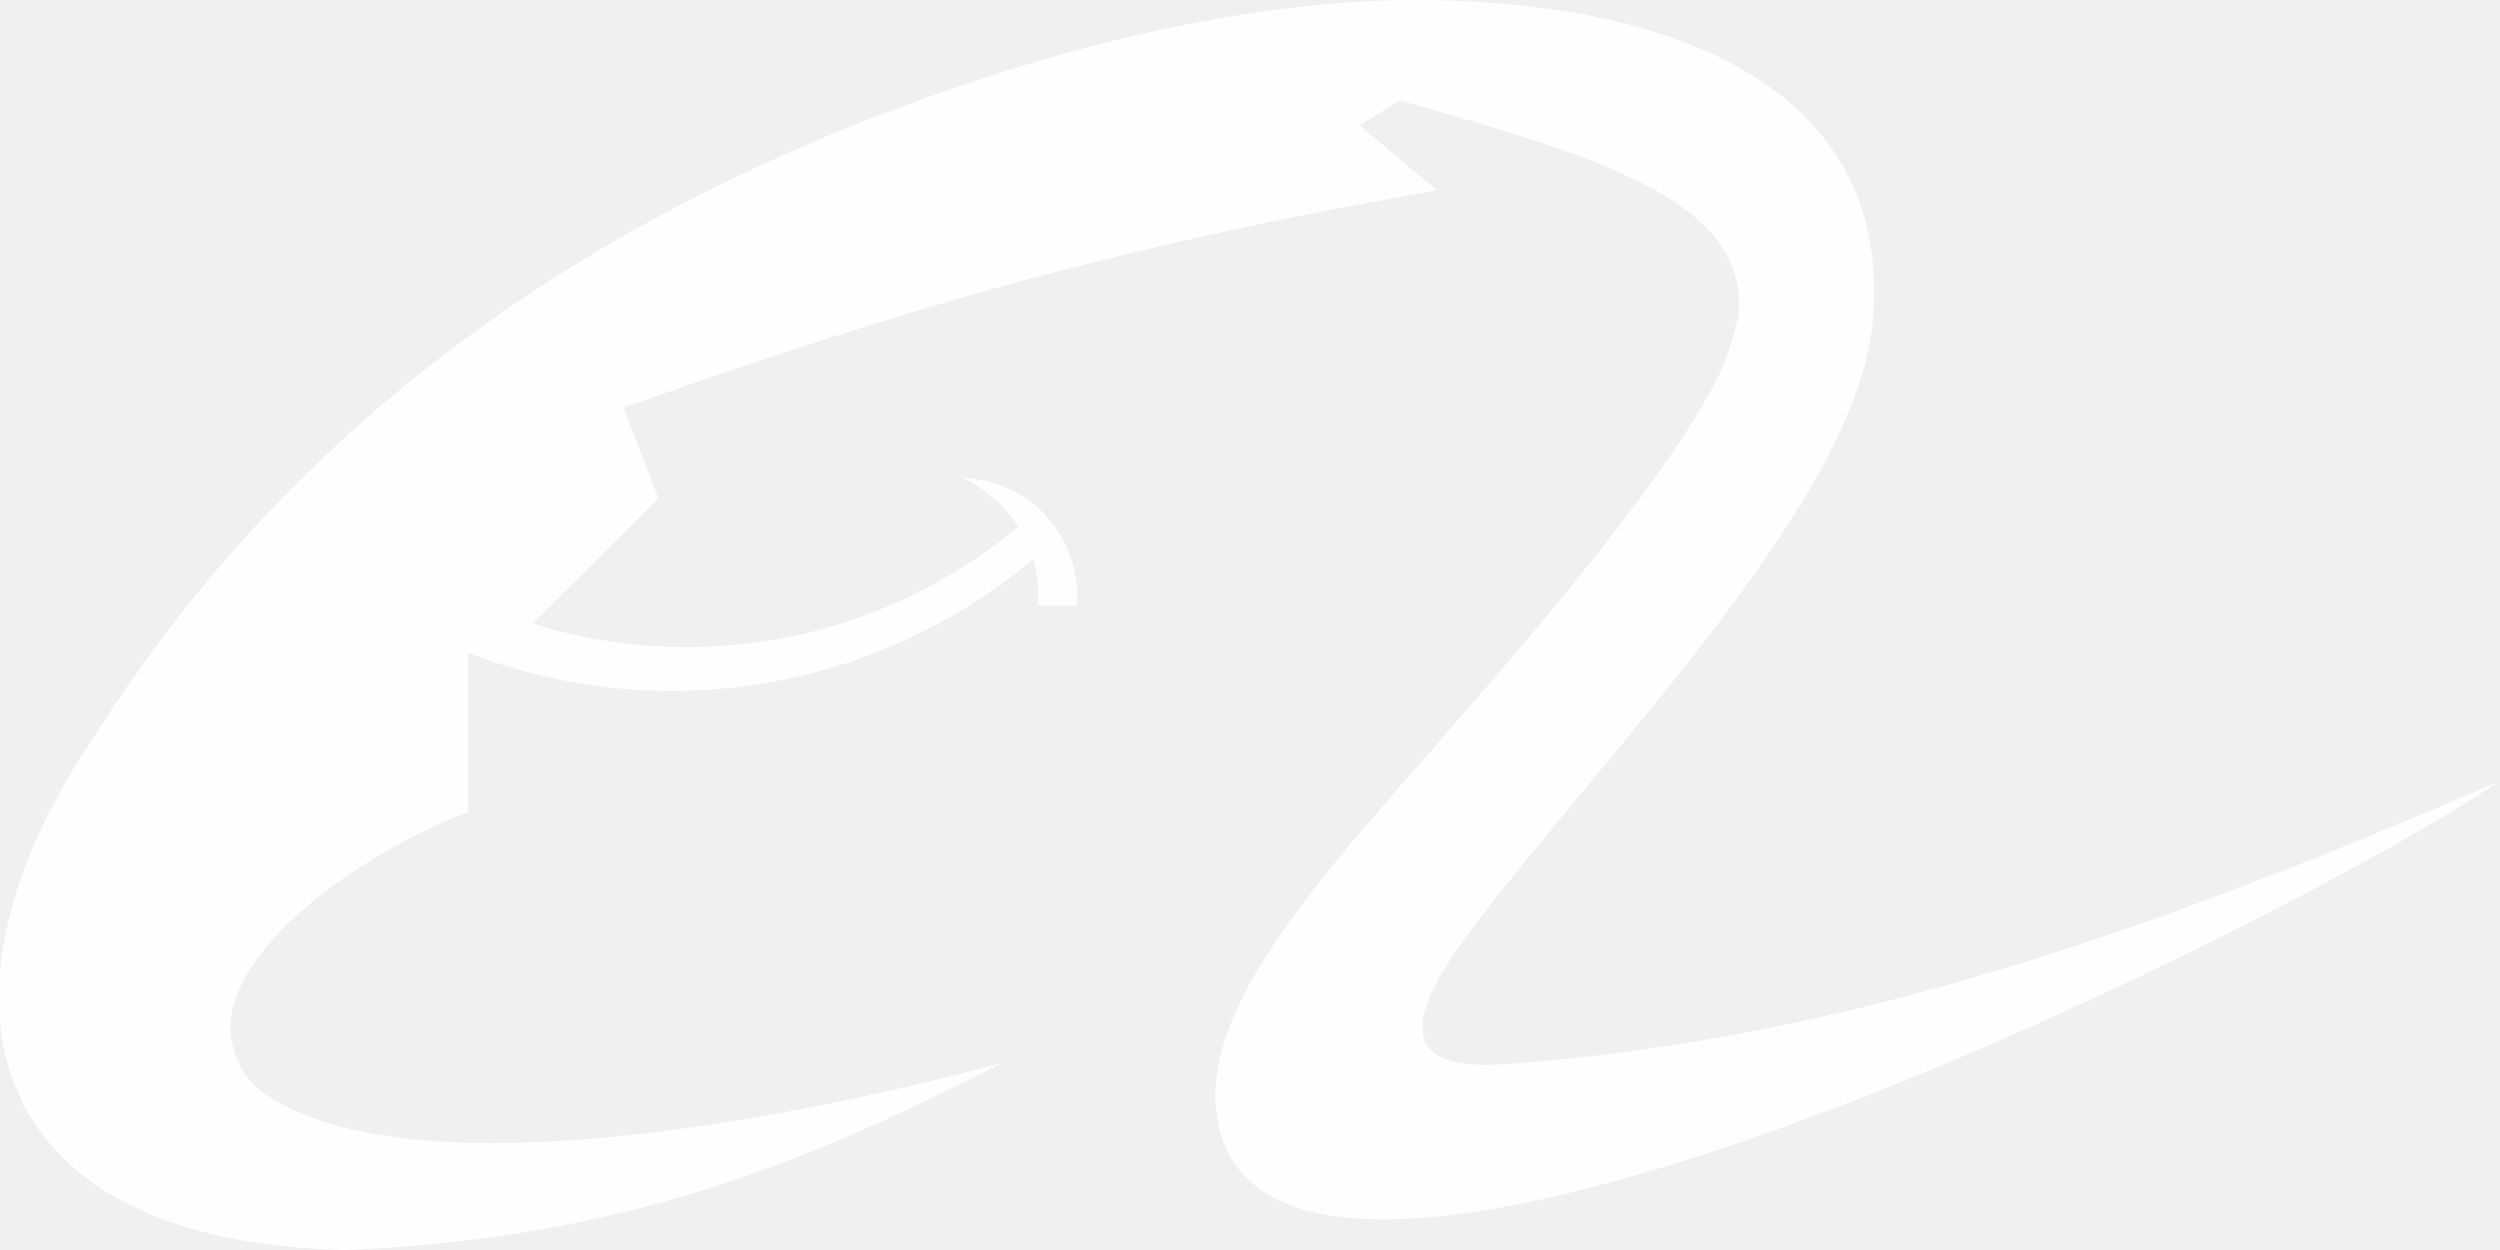
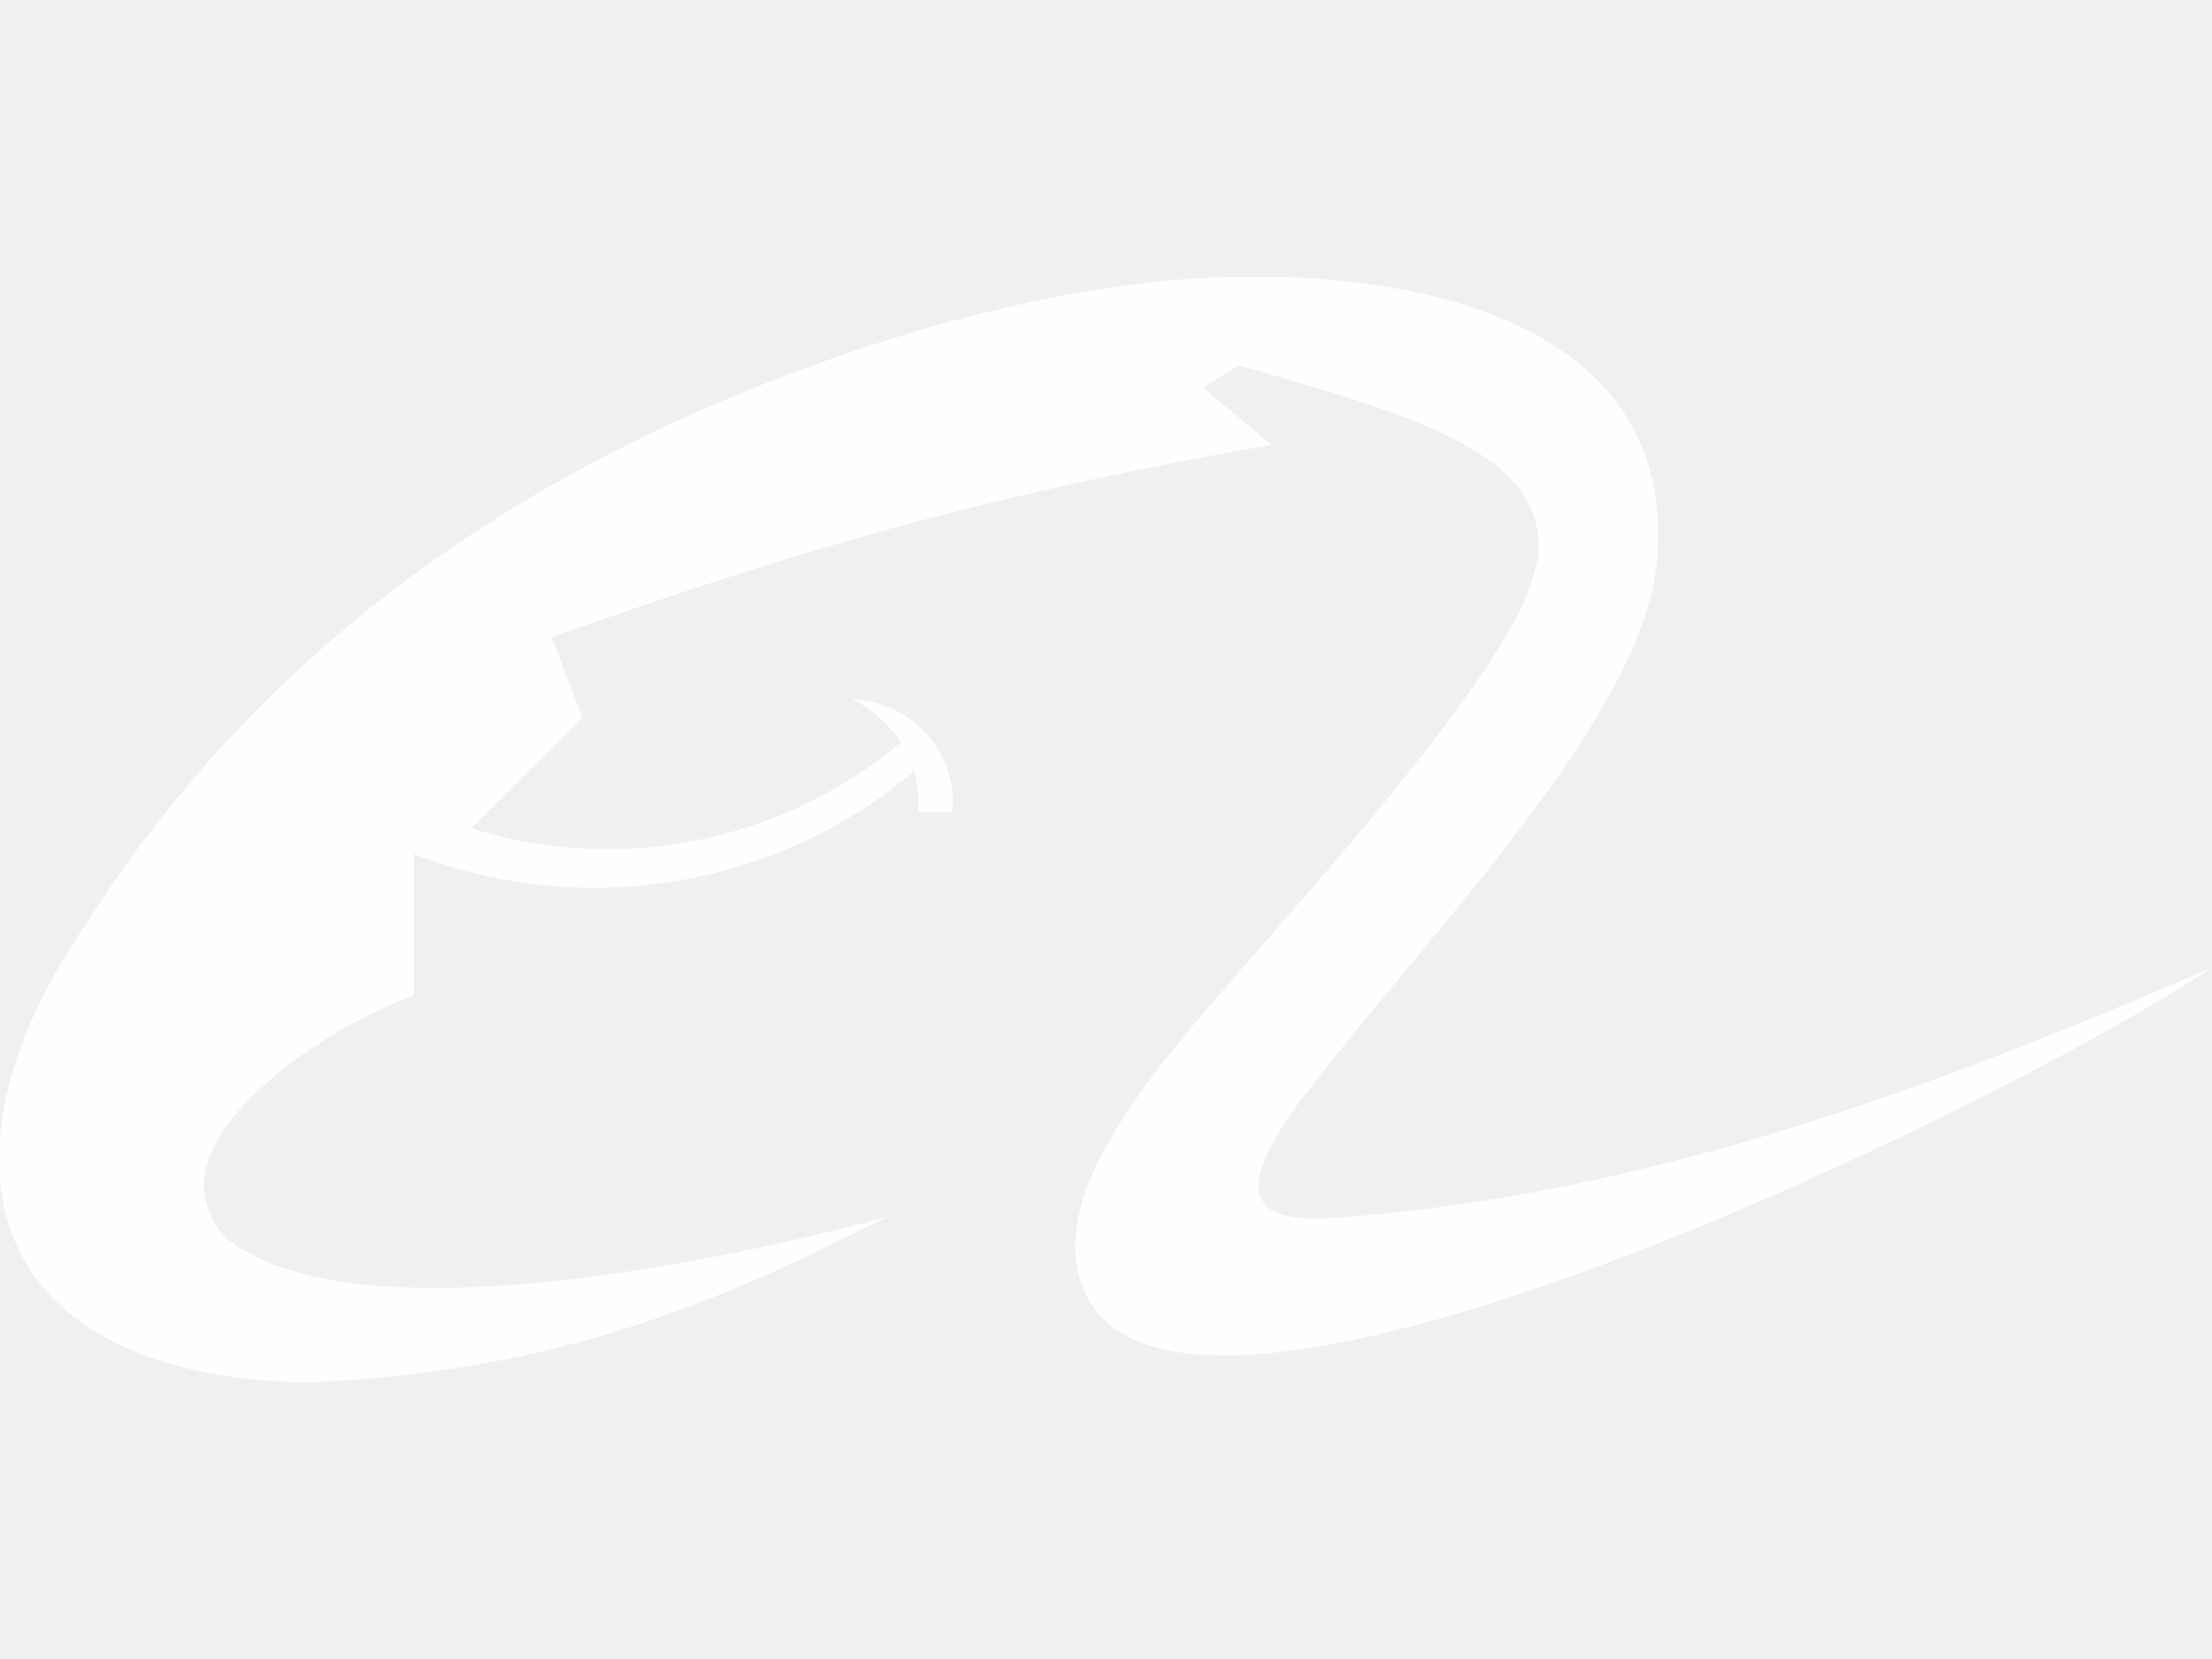
- <svg xmlns="http://www.w3.org/2000/svg" width="40" height="20" viewBox="0 0 40 20" fill="none">
-   <g clip-path="url(#clip0_2403_762)">
-     <path d="M23.968 17.033C22.363 17.107 22.526 16.268 23.464 14.977C25.664 12.03 29.831 7.917 29.974 5.007C30.226 1.202 26.403 -0.036 22.473 0.001C19.731 0.037 16.9 0.821 14.971 1.511C8.317 3.859 4.132 7.627 1.499 11.794C-1.296 15.924 -0.376 19.872 5.52 20C10.046 19.818 12.986 18.563 16.053 16.997C16.07 16.997 7.577 19.418 4.457 17.635L4.443 17.632C4.122 17.448 3.77 17.192 3.682 16.494C3.662 15.018 6.115 13.49 7.487 12.999V10.444C8.525 10.848 9.63 11.055 10.745 11.054C12.862 11.056 14.912 10.31 16.531 8.945C16.593 9.162 16.625 9.409 16.605 9.69H17.223C17.303 9.034 16.936 8.514 16.936 8.514C16.381 7.632 15.411 7.647 15.411 7.647C15.411 7.647 15.936 7.875 16.293 8.424C15.232 9.314 13.963 9.923 12.604 10.195C11.246 10.466 9.84 10.392 8.518 9.977L10.535 7.977L9.975 6.521C14.033 5.101 17.441 4.009 22.994 3.046L21.751 2.006L22.399 1.606C25.749 2.552 27.941 3.247 27.821 5.024C27.75 5.376 27.637 5.718 27.484 6.042C26.511 7.972 23.608 11.192 22.436 12.539C21.661 13.43 20.903 14.305 20.361 15.142C19.803 15.98 19.461 16.76 19.443 17.508C19.515 23.348 36.666 14.775 39.982 12.504C35.077 14.614 29.794 16.652 23.968 17.033Z" fill="white" fill-opacity="0.949" />
+ <svg xmlns="http://www.w3.org/2000/svg" width="20" height="15" viewBox="0 0 20 15" fill="none">
+   <g clip-path="url(#clip0_466_20)">
+     <mask id="mask0_466_20" style="mask-type:luminance" maskUnits="userSpaceOnUse" x="-1" y="2" width="21" height="11">
+       <path d="M19.995 2.5H-0.005V12.5H19.995V2.5Z" fill="white" />
+     </mask>
+     <g mask="url(#mask0_466_20)">
+       <path d="M11.984 11.017C11.181 11.053 11.263 10.634 11.732 9.988C12.832 8.515 14.915 6.459 14.987 5.004C15.113 3.101 13.201 2.482 11.236 2.5C9.866 2.519 8.45 2.91 7.486 3.255C4.158 4.429 2.066 6.314 0.749 8.397C-0.648 10.462 -0.188 12.436 2.76 12.5C5.023 12.409 6.493 11.782 8.027 10.998C8.035 10.998 3.788 12.209 2.228 11.318L2.222 11.316C2.061 11.224 1.885 11.096 1.841 10.747C1.831 10.009 3.058 9.245 3.743 8.999V7.722C4.263 7.924 4.815 8.027 5.372 8.027C6.431 8.028 7.456 7.655 8.266 6.973C8.296 7.081 8.312 7.204 8.302 7.345H8.611C8.651 7.017 8.468 6.757 8.468 6.757C8.191 6.316 7.706 6.324 7.706 6.324C7.706 6.324 7.968 6.438 8.146 6.712C7.616 7.157 6.981 7.462 6.302 7.597C5.623 7.733 4.92 7.696 4.259 7.489L5.267 6.489L4.987 5.76C7.016 5.05 8.721 4.504 11.497 4.023L10.876 3.503L11.2 3.303C12.875 3.776 13.97 4.124 13.91 5.012C13.875 5.188 13.819 5.359 13.742 5.521C13.255 6.486 11.804 8.096 11.218 8.769C10.831 9.215 10.451 9.653 10.181 10.071C9.901 10.49 9.731 10.88 9.721 11.254C9.757 14.174 18.333 9.888 19.991 8.752C17.539 9.807 14.897 10.826 11.984 11.017Z" fill="white" fill-opacity="0.949" />
+     </g>
  </g>
  <defs>
-     <clipPath id="clip0_2403_762">
-       <rect width="40" height="20" fill="white" transform="translate(-0.00927734)" />
+     <clipPath id="clip0_466_20">
+       <rect width="20" height="10" fill="white" transform="translate(0 2.5)" />
    </clipPath>
  </defs>
</svg>
